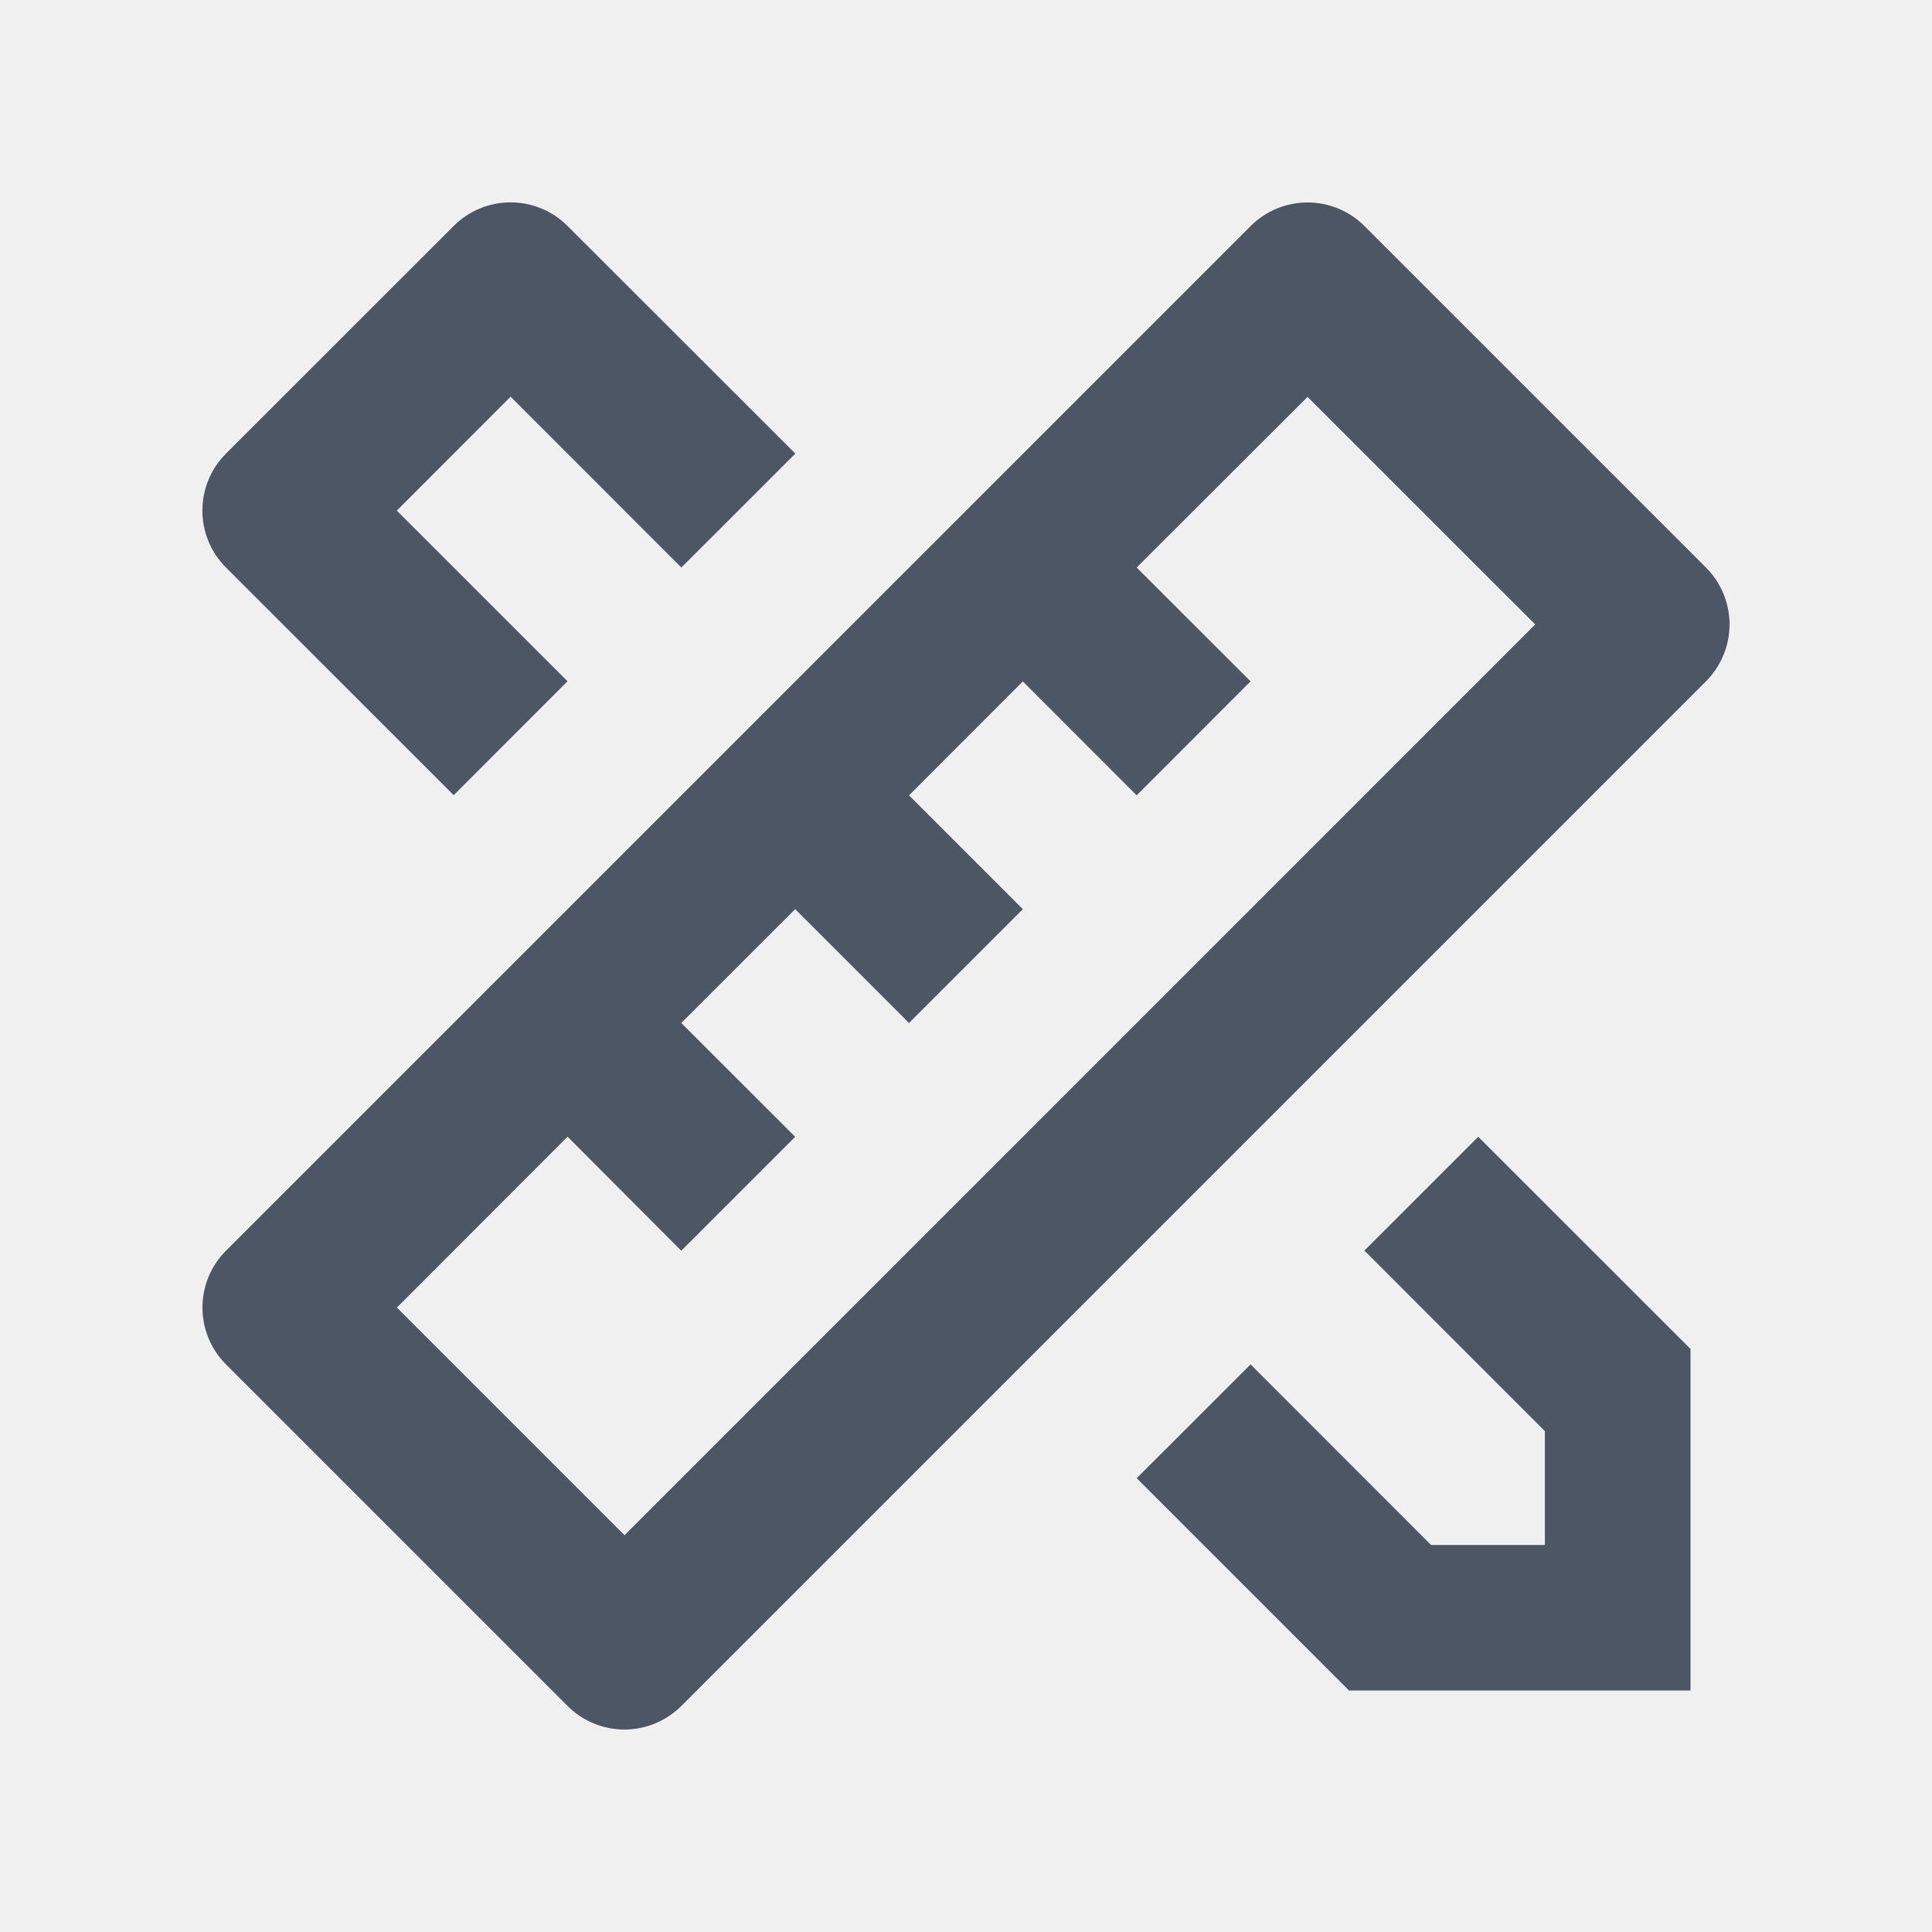
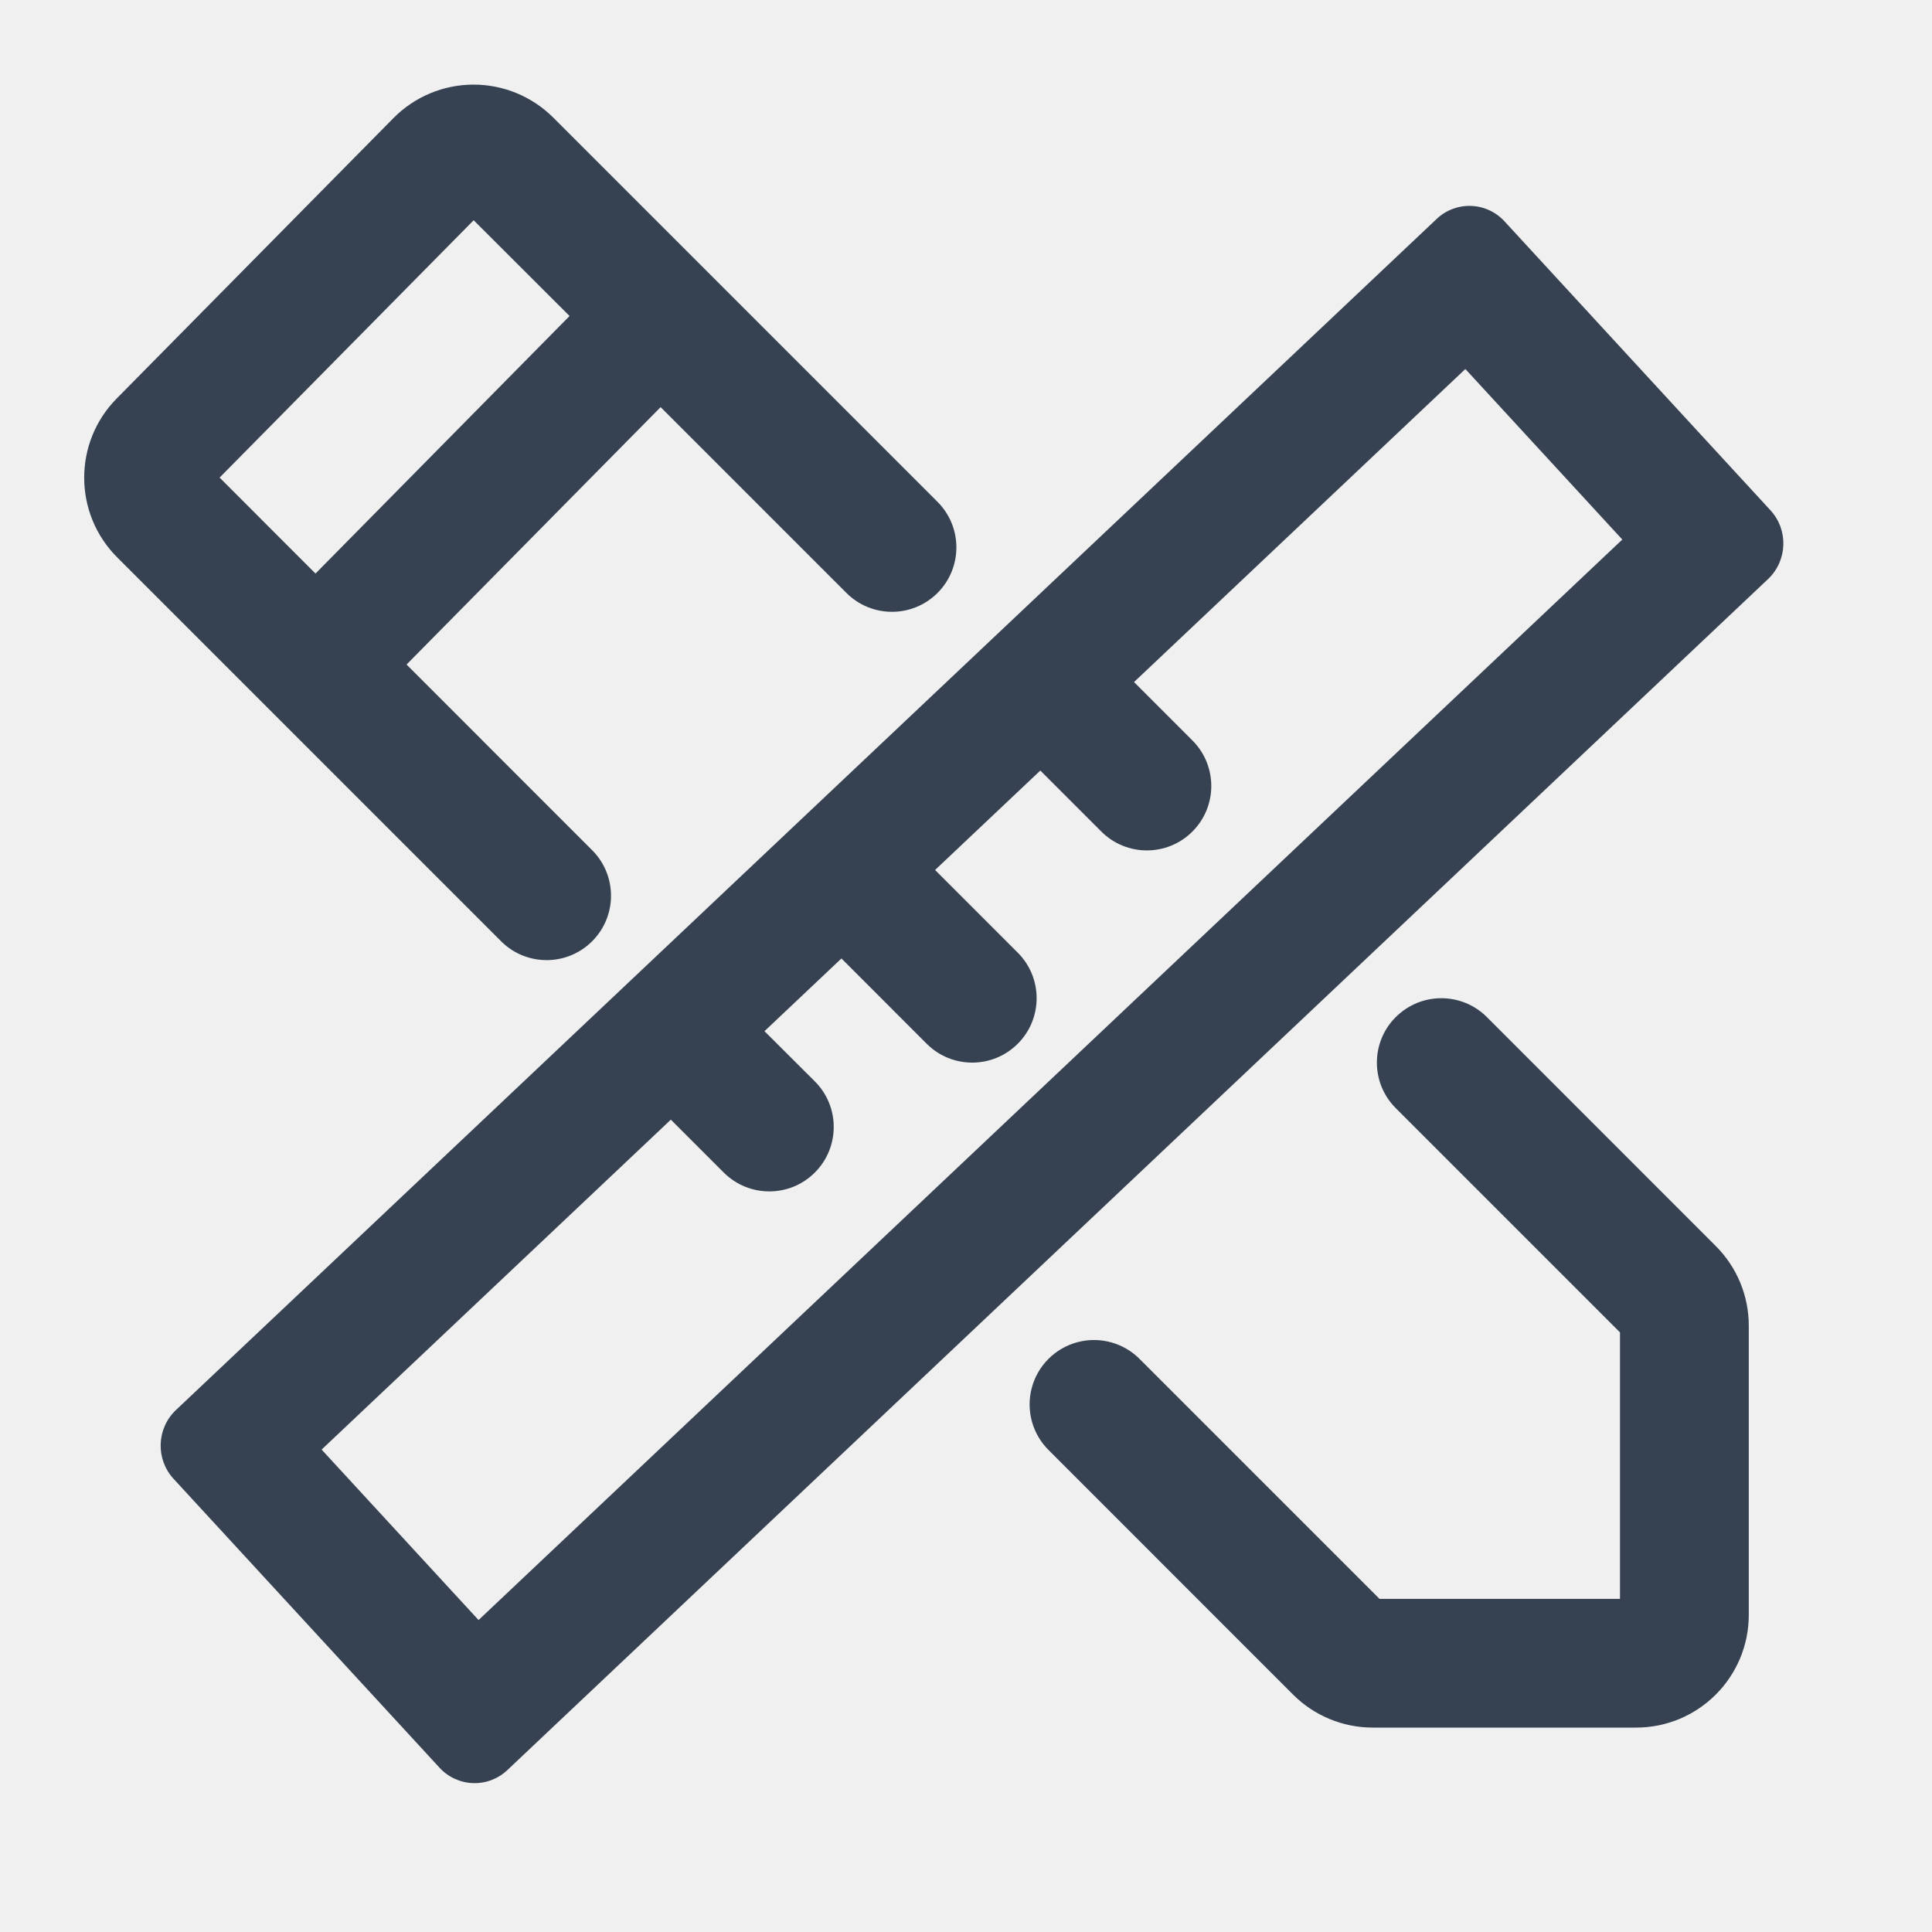
- <svg xmlns="http://www.w3.org/2000/svg" width="24" height="24" viewBox="0 0 24 24" fill="none">
-   <g clip-path="url(#clip0_194_6713)">
-     <path d="M7.05 14.121L4.93 16.243L7.758 19.071L19.071 7.757L16.243 4.93L14.12 7.05L15.535 8.464L14.12 9.88L12.706 8.465L11.292 9.88L12.706 11.294L11.292 12.708L9.878 11.294L8.463 12.708L9.878 14.122L8.463 15.537L7.05 14.12V14.121ZM16.95 2.808L21.192 7.05C21.379 7.237 21.485 7.492 21.485 7.757C21.485 8.022 21.379 8.276 21.192 8.464L8.464 21.192C8.276 21.379 8.022 21.485 7.757 21.485C7.492 21.485 7.237 21.379 7.05 21.192L2.808 16.95C2.62 16.762 2.515 16.508 2.515 16.243C2.515 15.978 2.62 15.723 2.808 15.536L15.536 2.808C15.723 2.62 15.978 2.515 16.243 2.515C16.508 2.515 16.762 2.62 16.95 2.808ZM14.12 18.363L15.535 16.949L17.777 19.192H19.191V17.778L16.949 15.535L18.363 14.121L21 16.757V21H16.758L14.121 18.363H14.12ZM5.636 9.878L2.807 7.05C2.714 6.957 2.64 6.847 2.59 6.725C2.54 6.604 2.514 6.474 2.514 6.342C2.514 6.211 2.54 6.081 2.59 5.96C2.64 5.838 2.714 5.728 2.807 5.635L5.636 2.807C5.823 2.619 6.078 2.514 6.343 2.514C6.608 2.514 6.862 2.619 7.05 2.807L9.88 5.635L8.464 7.05L6.343 4.928L4.929 6.343L7.05 8.463L5.636 9.878Z" fill="#4C5664" />
-   </g>
-   <defs>
-     <clipPath id="clip0_194_6713">
-       <rect width="24" height="24" fill="white" />
-     </clipPath>
-   </defs>
+ <svg xmlns="http://www.w3.org/2000/svg" width="30" height="30" fill="none">
+   <path fill="#364252" fill-rule="evenodd" d="M8.592 1.827a1.75 1.75 0 0 0-2.484.008L1.812 6.188a1.75 1.75 0 0 0 .008 2.467l5.973 5.973a1 1 0 0 0 1.414-1.414l-2.894-2.895 3.945-3.997 2.885 2.885a1 1 0 0 0 1.415-1.414L8.592 1.827Zm.252 3.08L7.355 3.42 3.41 7.416l1.489 1.49 3.945-3.999Zm12.83 10.886a1 1 0 0 1 1.414 0l3.554 3.555c.329.328.513.773.513 1.237v4.491a1.75 1.75 0 0 1-1.75 1.75h-4.088a1.75 1.75 0 0 1-1.238-.512l-3.786-3.787a1 1 0 1 1 1.414-1.414l3.714 3.714h3.734v-4.138l-3.482-3.482a1 1 0 0 1 0-1.414ZM22.754 5.73l-5.145 4.861.907.907a1 1 0 0 1-1.415 1.414l-.947-.947-1.634 1.544 1.284 1.284a1 1 0 0 1-1.415 1.414l-1.323-1.324-1.195 1.129.782.78a1 1 0 0 1-1.415 1.415l-.821-.821-5.423 5.123 2.437 2.647 17.76-16.778-2.437-2.648Zm.608-2.293a.739.739 0 0 0-1.054-.037L2.732 21.895a.762.762 0 0 0-.037 1.068l4.13 4.486a.739.739 0 0 0 1.053.037L27.455 8.991a.762.762 0 0 0 .037-1.067l-4.13-4.487Z" clip-rule="evenodd" />
</svg>
